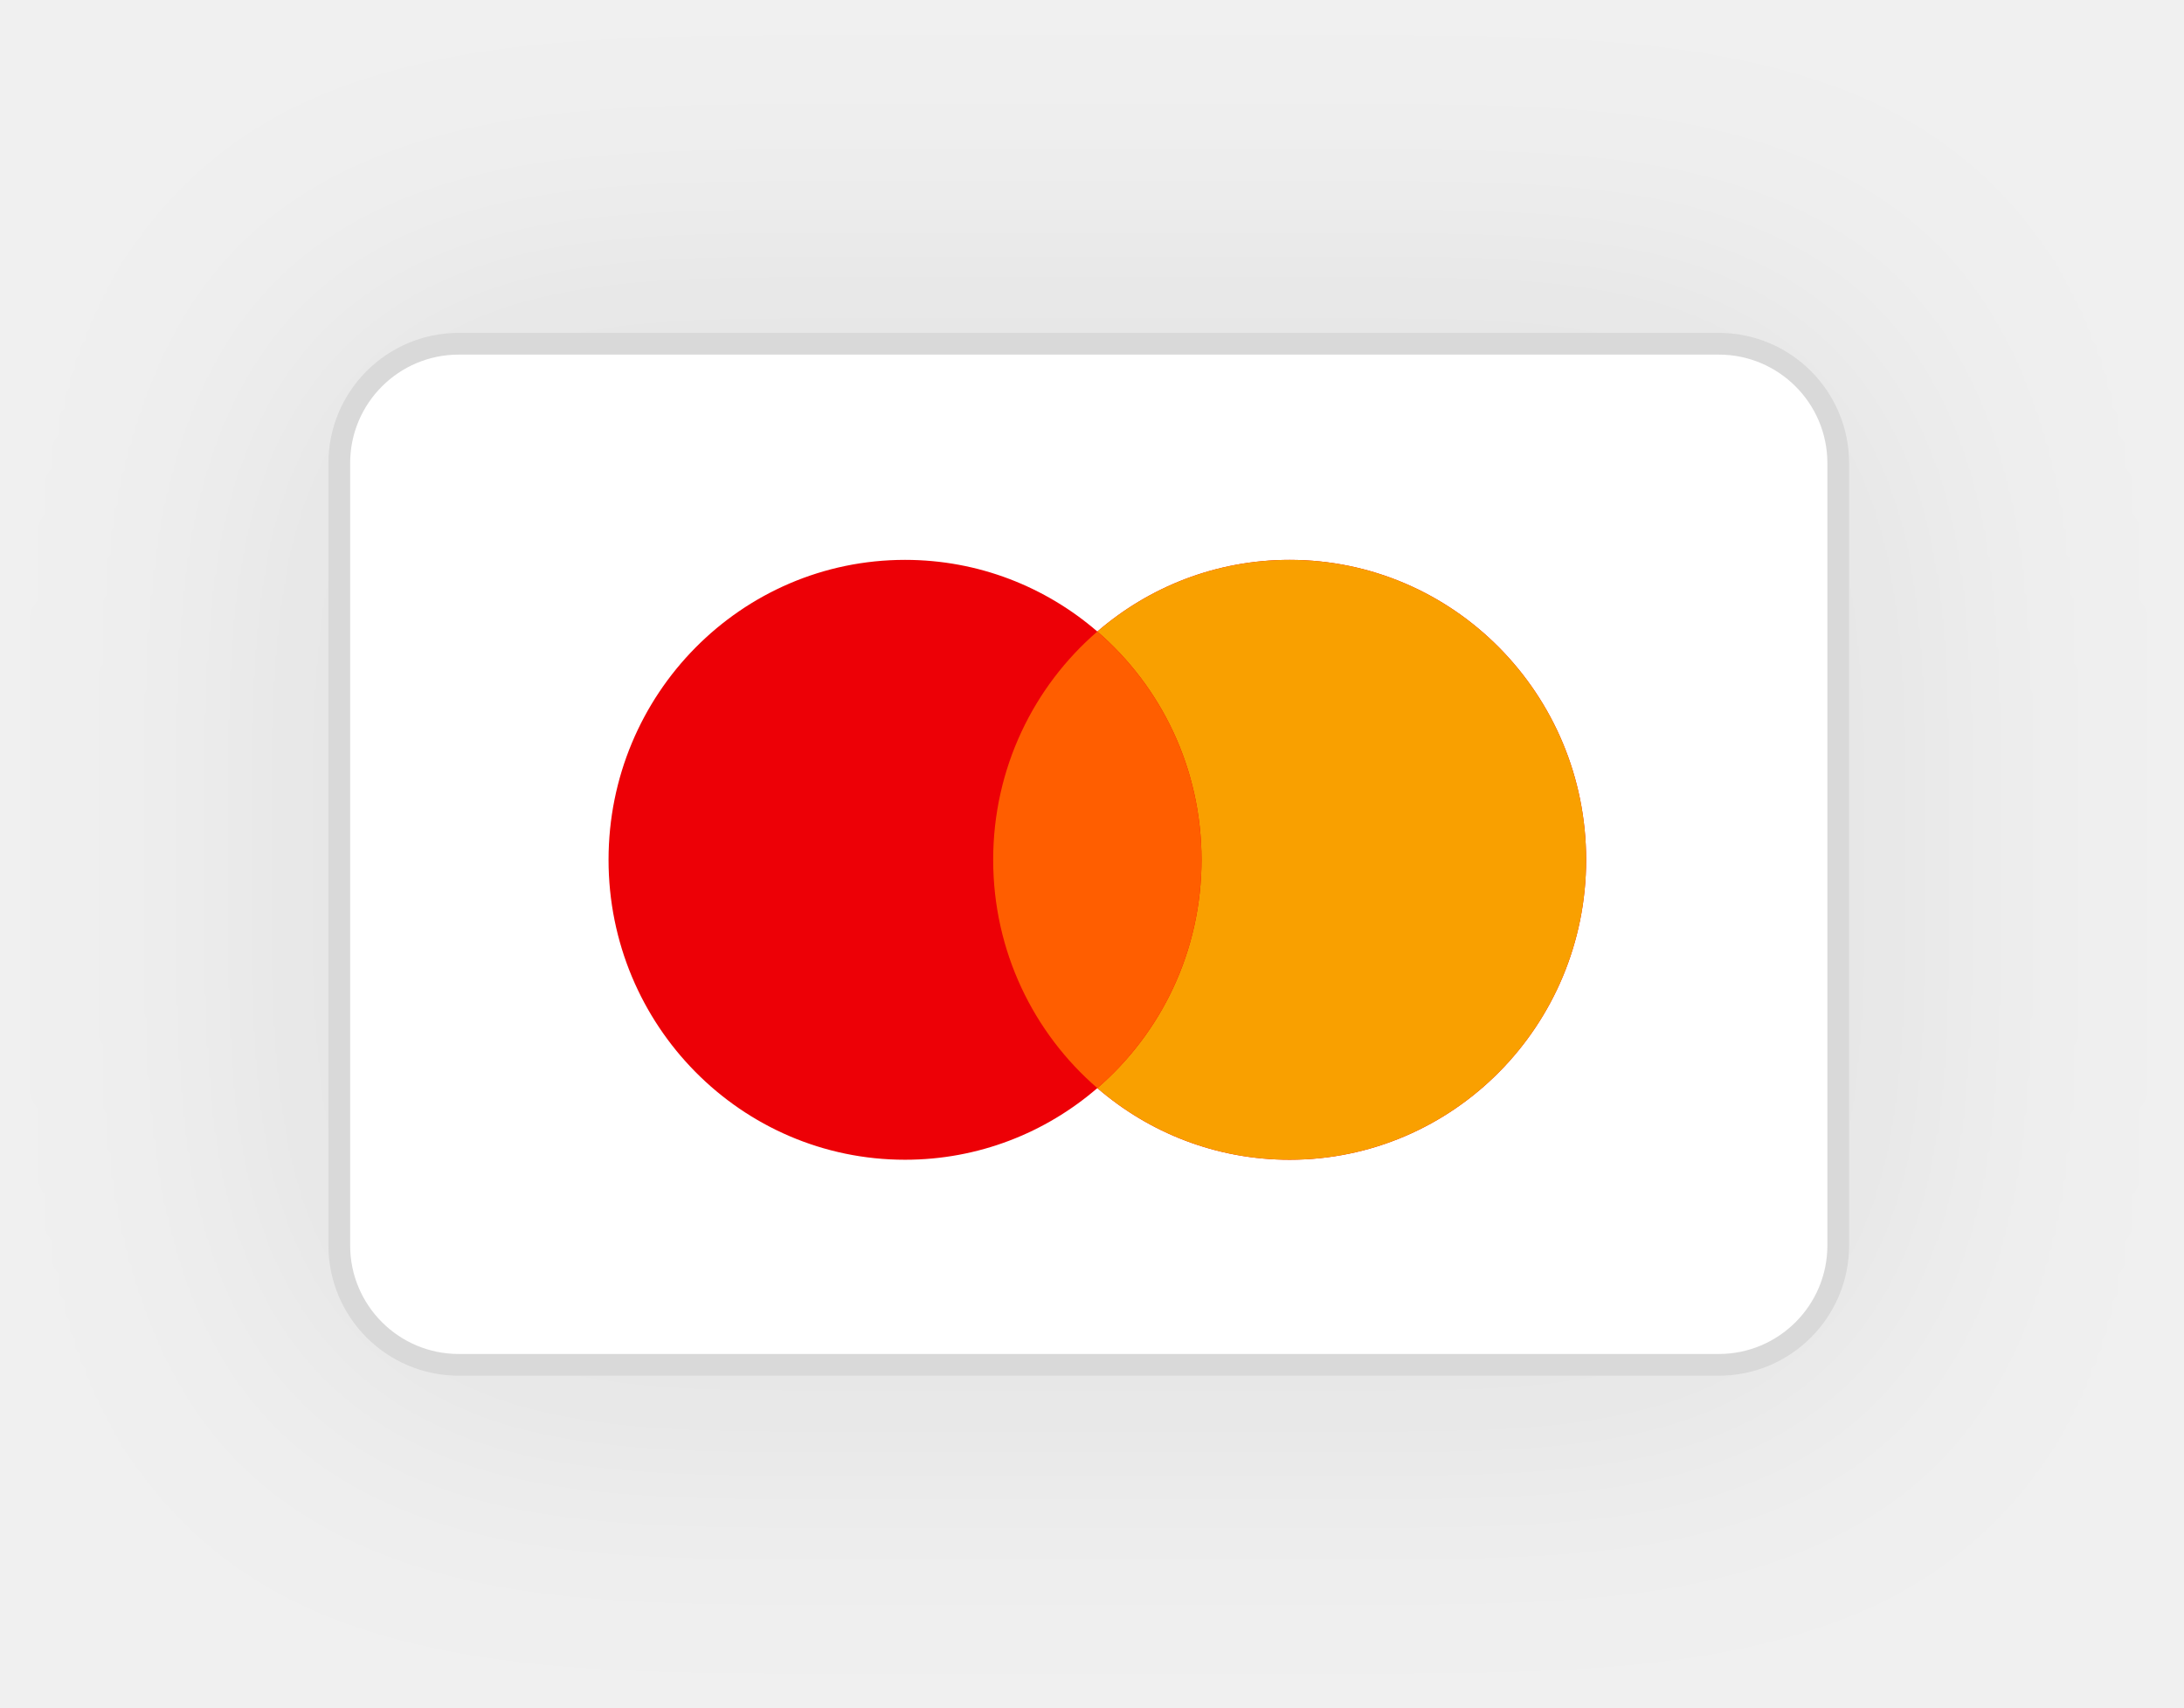
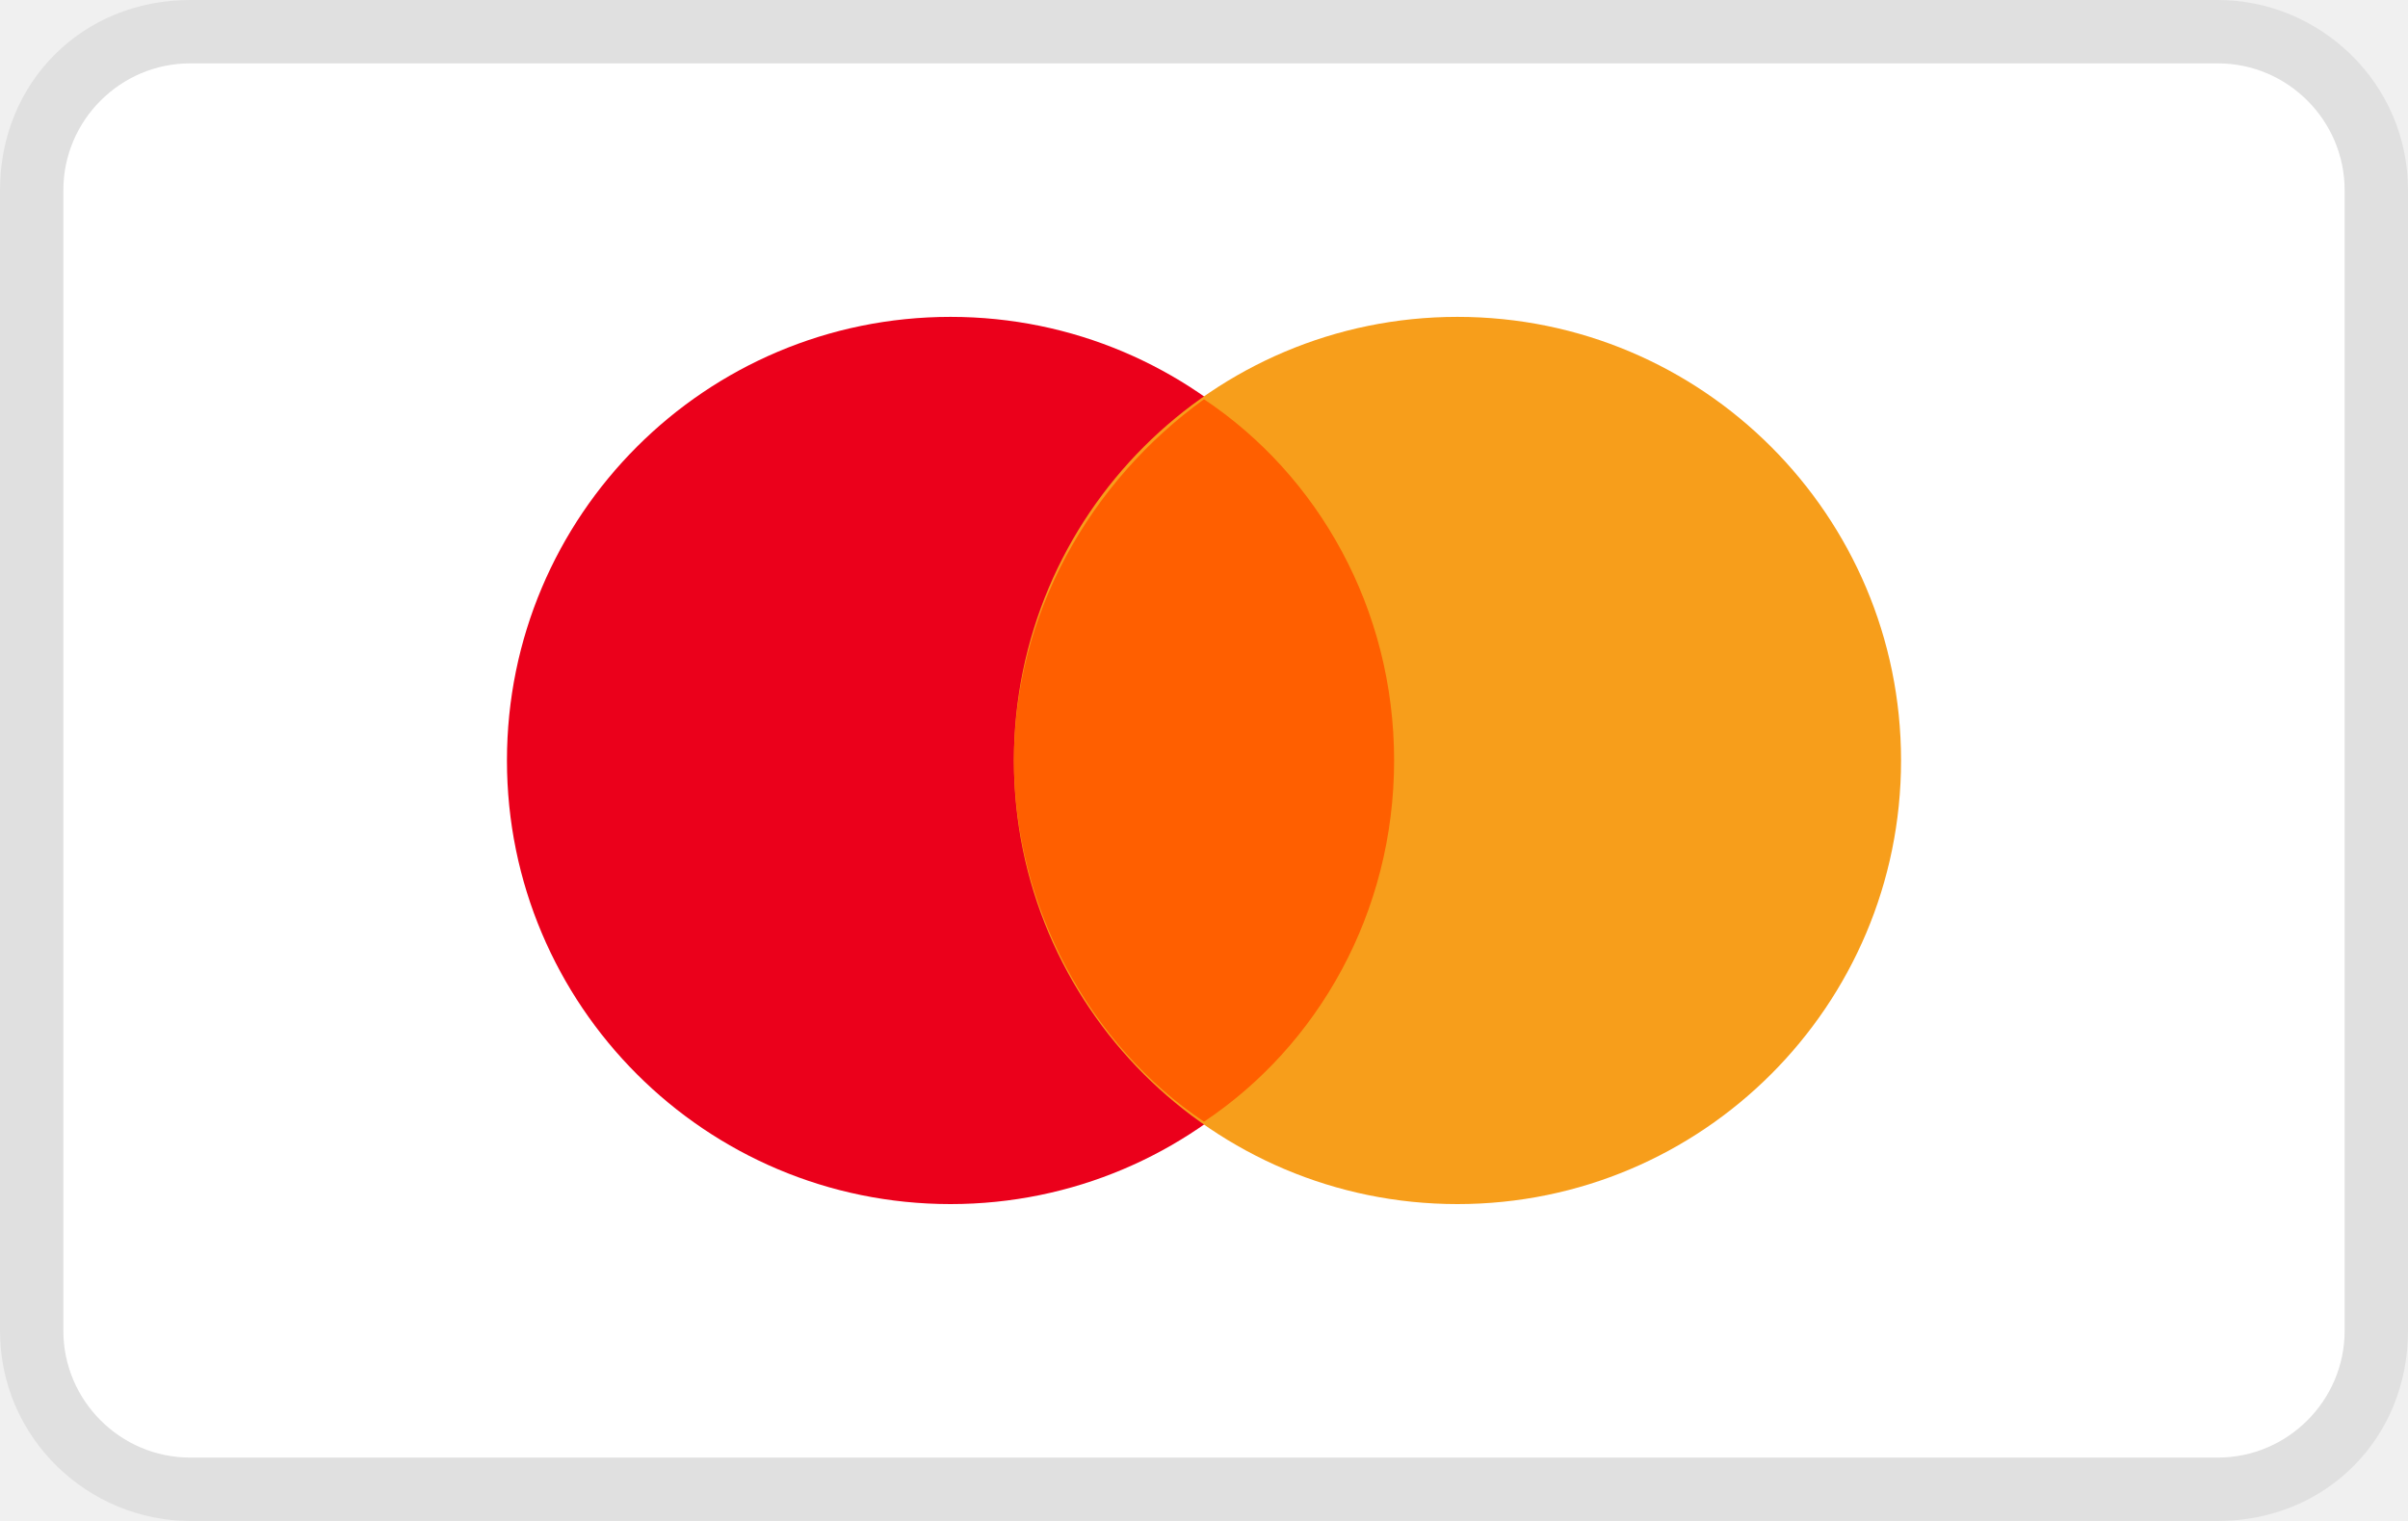
- <svg xmlns="http://www.w3.org/2000/svg" width="266" height="208" viewBox="0 0 266 208" fill="none">
-   <g filter="url(#filter0_d)">
-     <rect x="41.323" y="41.863" width="182.566" height="124.357" rx="14.552" fill="white" stroke="#D9D9D9" stroke-width="2.646" />
-     <path fill-rule="evenodd" clip-rule="evenodd" d="M157.073 141.242C177.016 141.242 193.183 124.888 193.183 104.713C193.183 84.539 177.016 68.184 157.073 68.184C148.135 68.184 139.956 71.469 133.65 76.911C127.345 71.469 119.166 68.184 110.228 68.184C90.285 68.184 74.118 84.539 74.118 104.713C74.118 124.888 90.285 141.242 110.228 141.242C119.166 141.242 127.345 137.958 133.651 132.516C139.956 137.958 148.135 141.242 157.073 141.242Z" fill="#ED0006" />
-     <path fill-rule="evenodd" clip-rule="evenodd" d="M133.651 132.516C141.415 125.816 146.338 115.846 146.338 104.713C146.338 93.58 141.415 83.611 133.651 76.911C139.956 71.469 148.135 68.184 157.073 68.184C177.016 68.184 193.183 84.539 193.183 104.713C193.183 124.888 177.016 141.242 157.073 141.242C148.135 141.242 139.956 137.957 133.651 132.516Z" fill="#F9A000" />
-     <path fill-rule="evenodd" clip-rule="evenodd" d="M133.651 132.516C141.415 125.816 146.338 115.846 146.338 104.713C146.338 93.58 141.415 83.611 133.651 76.911C125.887 83.611 120.964 93.58 120.964 104.713C120.964 115.846 125.887 125.816 133.651 132.516Z" fill="#FF5E00" />
-   </g>
-   <defs>
-     <filter id="filter0_d" x="0" y="0.54" width="265.212" height="207.002" filterUnits="userSpaceOnUse" color-interpolation-filters="sRGB">
-       <feFlood flood-opacity="0" result="BackgroundImageFix" />
-       <feColorMatrix in="SourceAlpha" type="matrix" values="0 0 0 0 0 0 0 0 0 0 0 0 0 0 0 0 0 0 127 0" />
-       <feOffset />
-       <feGaussianBlur stdDeviation="20" />
-       <feColorMatrix type="matrix" values="0 0 0 0 0 0 0 0 0 0 0 0 0 0 0 0 0 0 0.08 0" />
-       <feBlend mode="normal" in2="BackgroundImageFix" result="effect1_dropShadow" />
-       <feBlend mode="normal" in="SourceGraphic" in2="effect1_dropShadow" result="shape" />
-     </filter>
-   </defs>
+ <svg xmlns="http://www.w3.org/2000/svg" viewBox="0 0 38 24" role="img" aria-labelledby="pi-master">
+   <path opacity=".07" d="M35 0H3C1.3 0 0 1.3 0 3v18c0 1.7 1.4 3 3 3h32c1.7 0 3-1.3 3-3V3c0-1.7-1.4-3-3-3z" />
+   <path fill="#fff" d="M35 1c1.1 0 2 .9 2 2v18c0 1.1-.9 2-2 2H3c-1.1 0-2-.9-2-2V3c0-1.1.9-2 2-2h32" />
+   <circle fill="#EB001B" cx="15" cy="12" r="7" />
+   <circle fill="#F79E1B" cx="23" cy="12" r="7" />
+   <path fill="#FF5F00" d="M22 12c0-2.4-1.2-4.5-3-5.7-1.8 1.3-3 3.4-3 5.7s1.2 4.5 3 5.7c1.8-1.2 3-3.3 3-5.7z" />
</svg>
